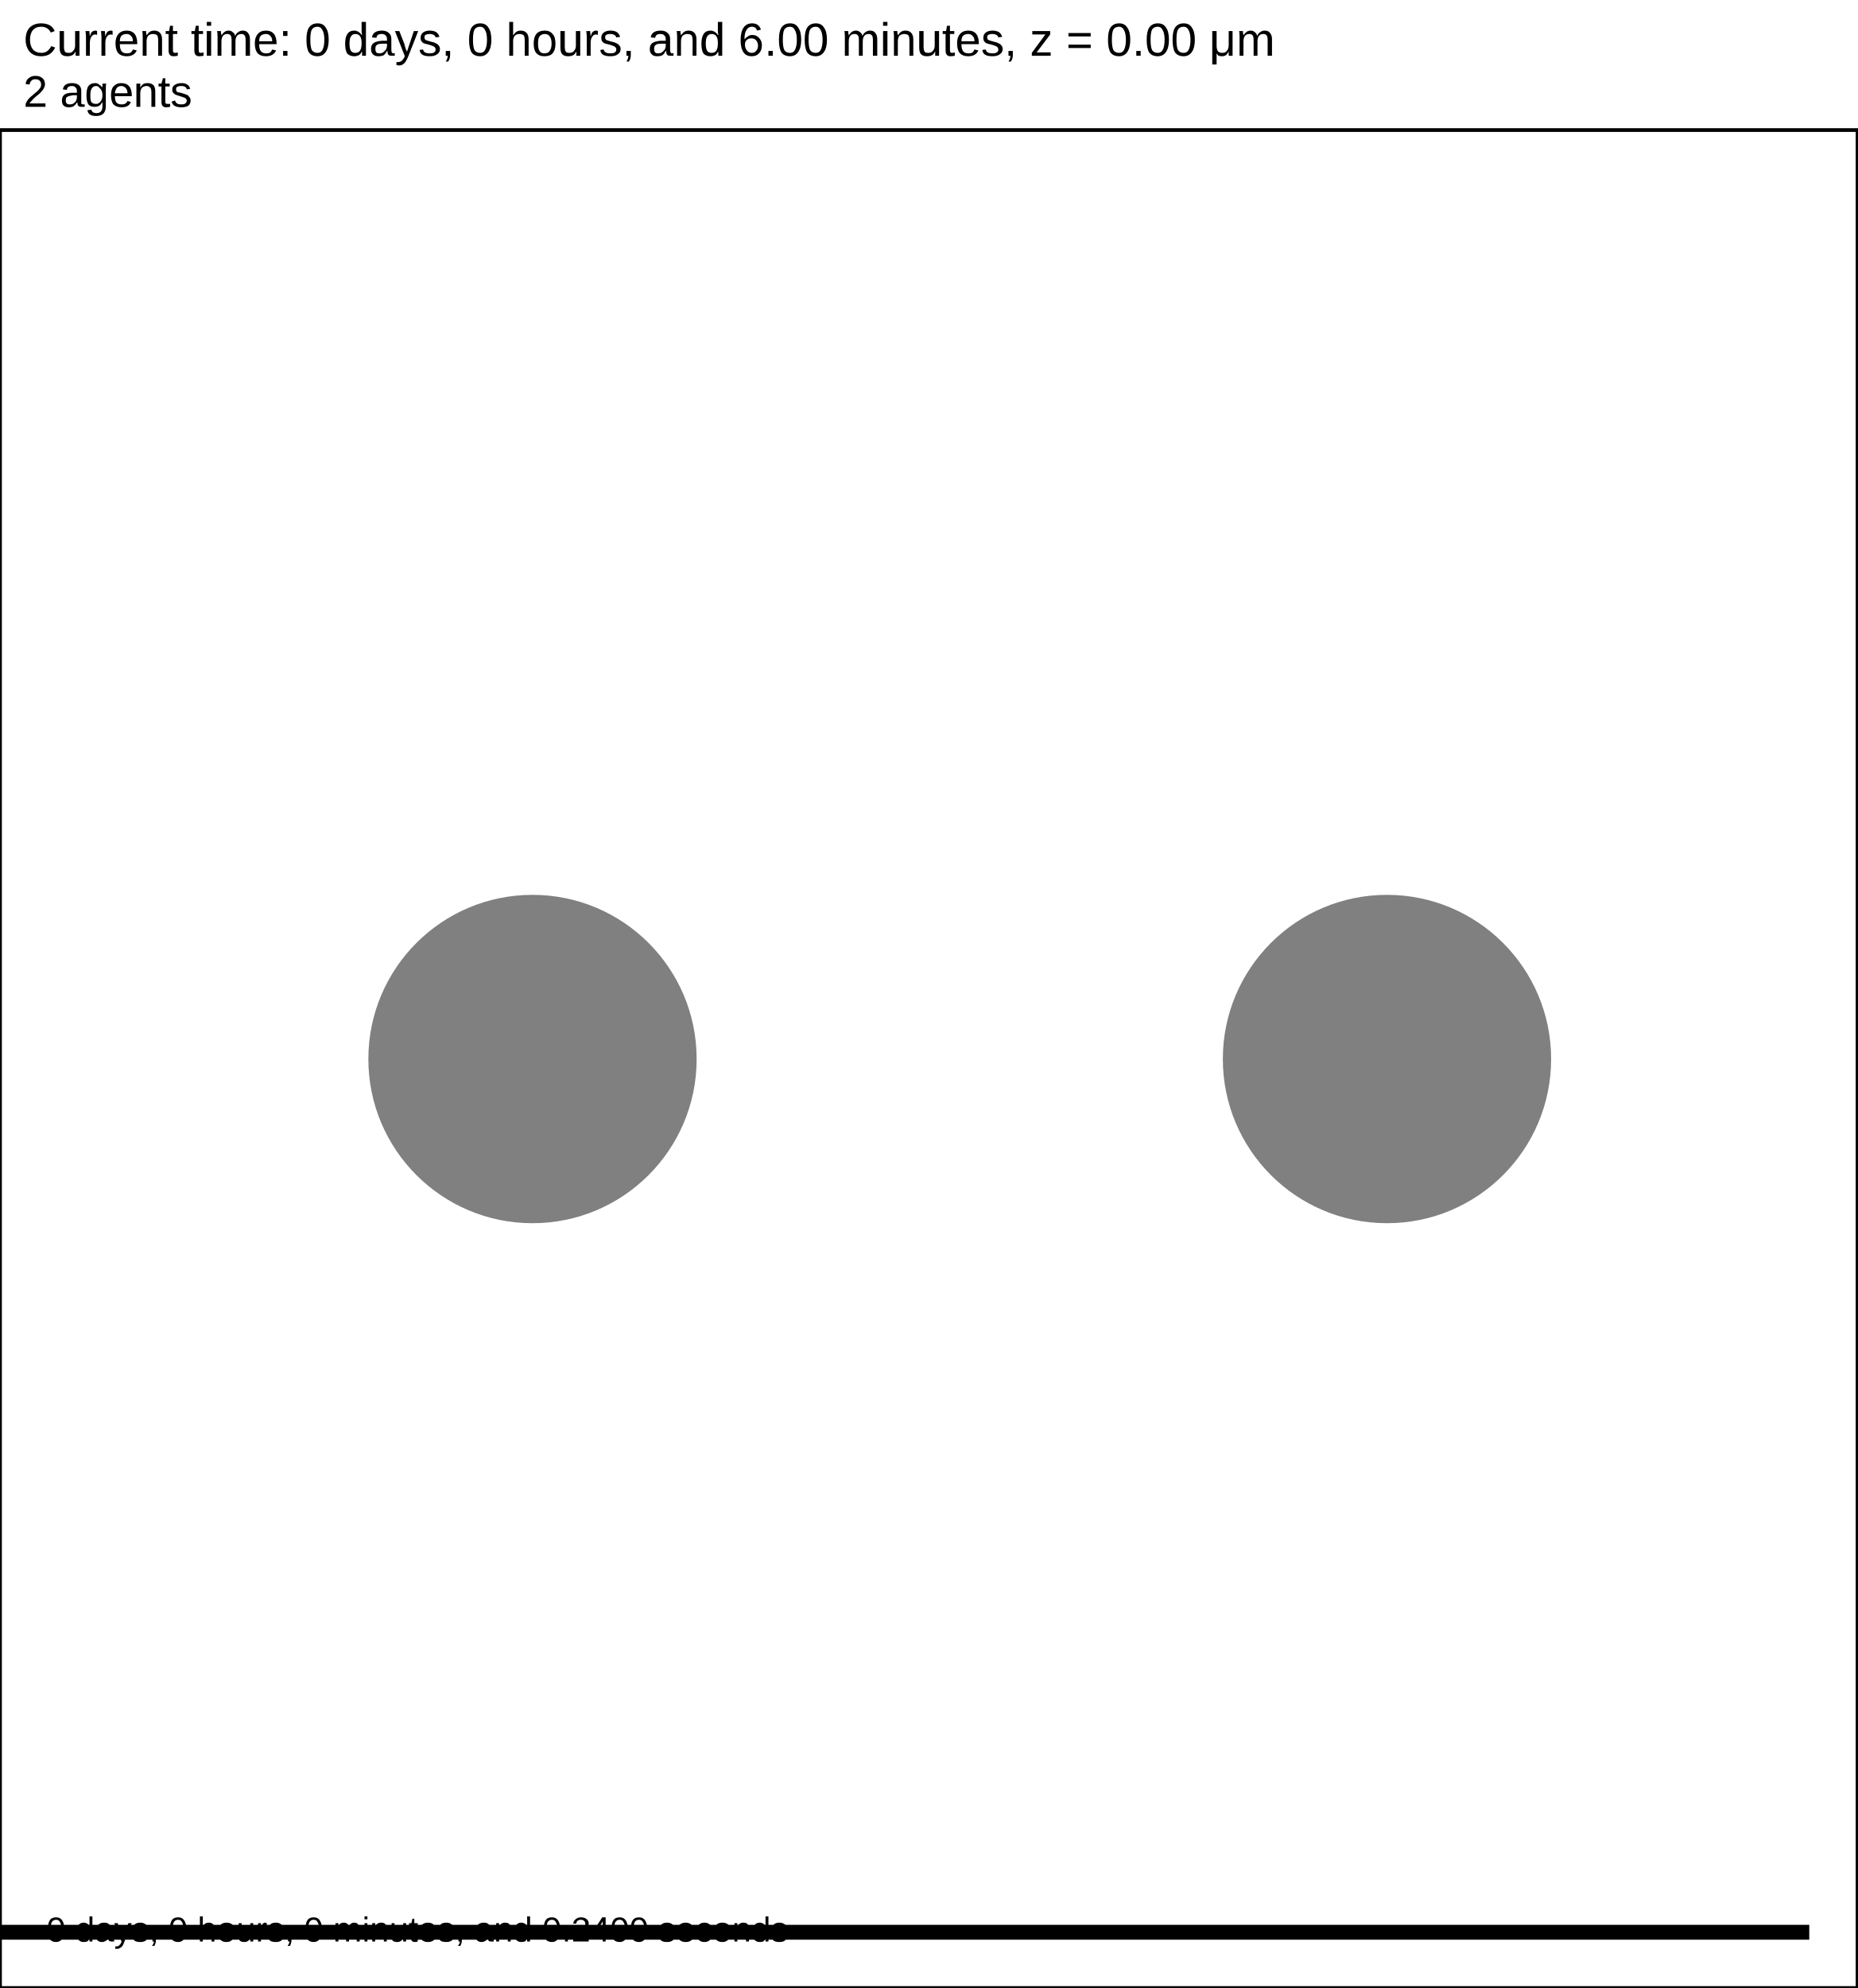
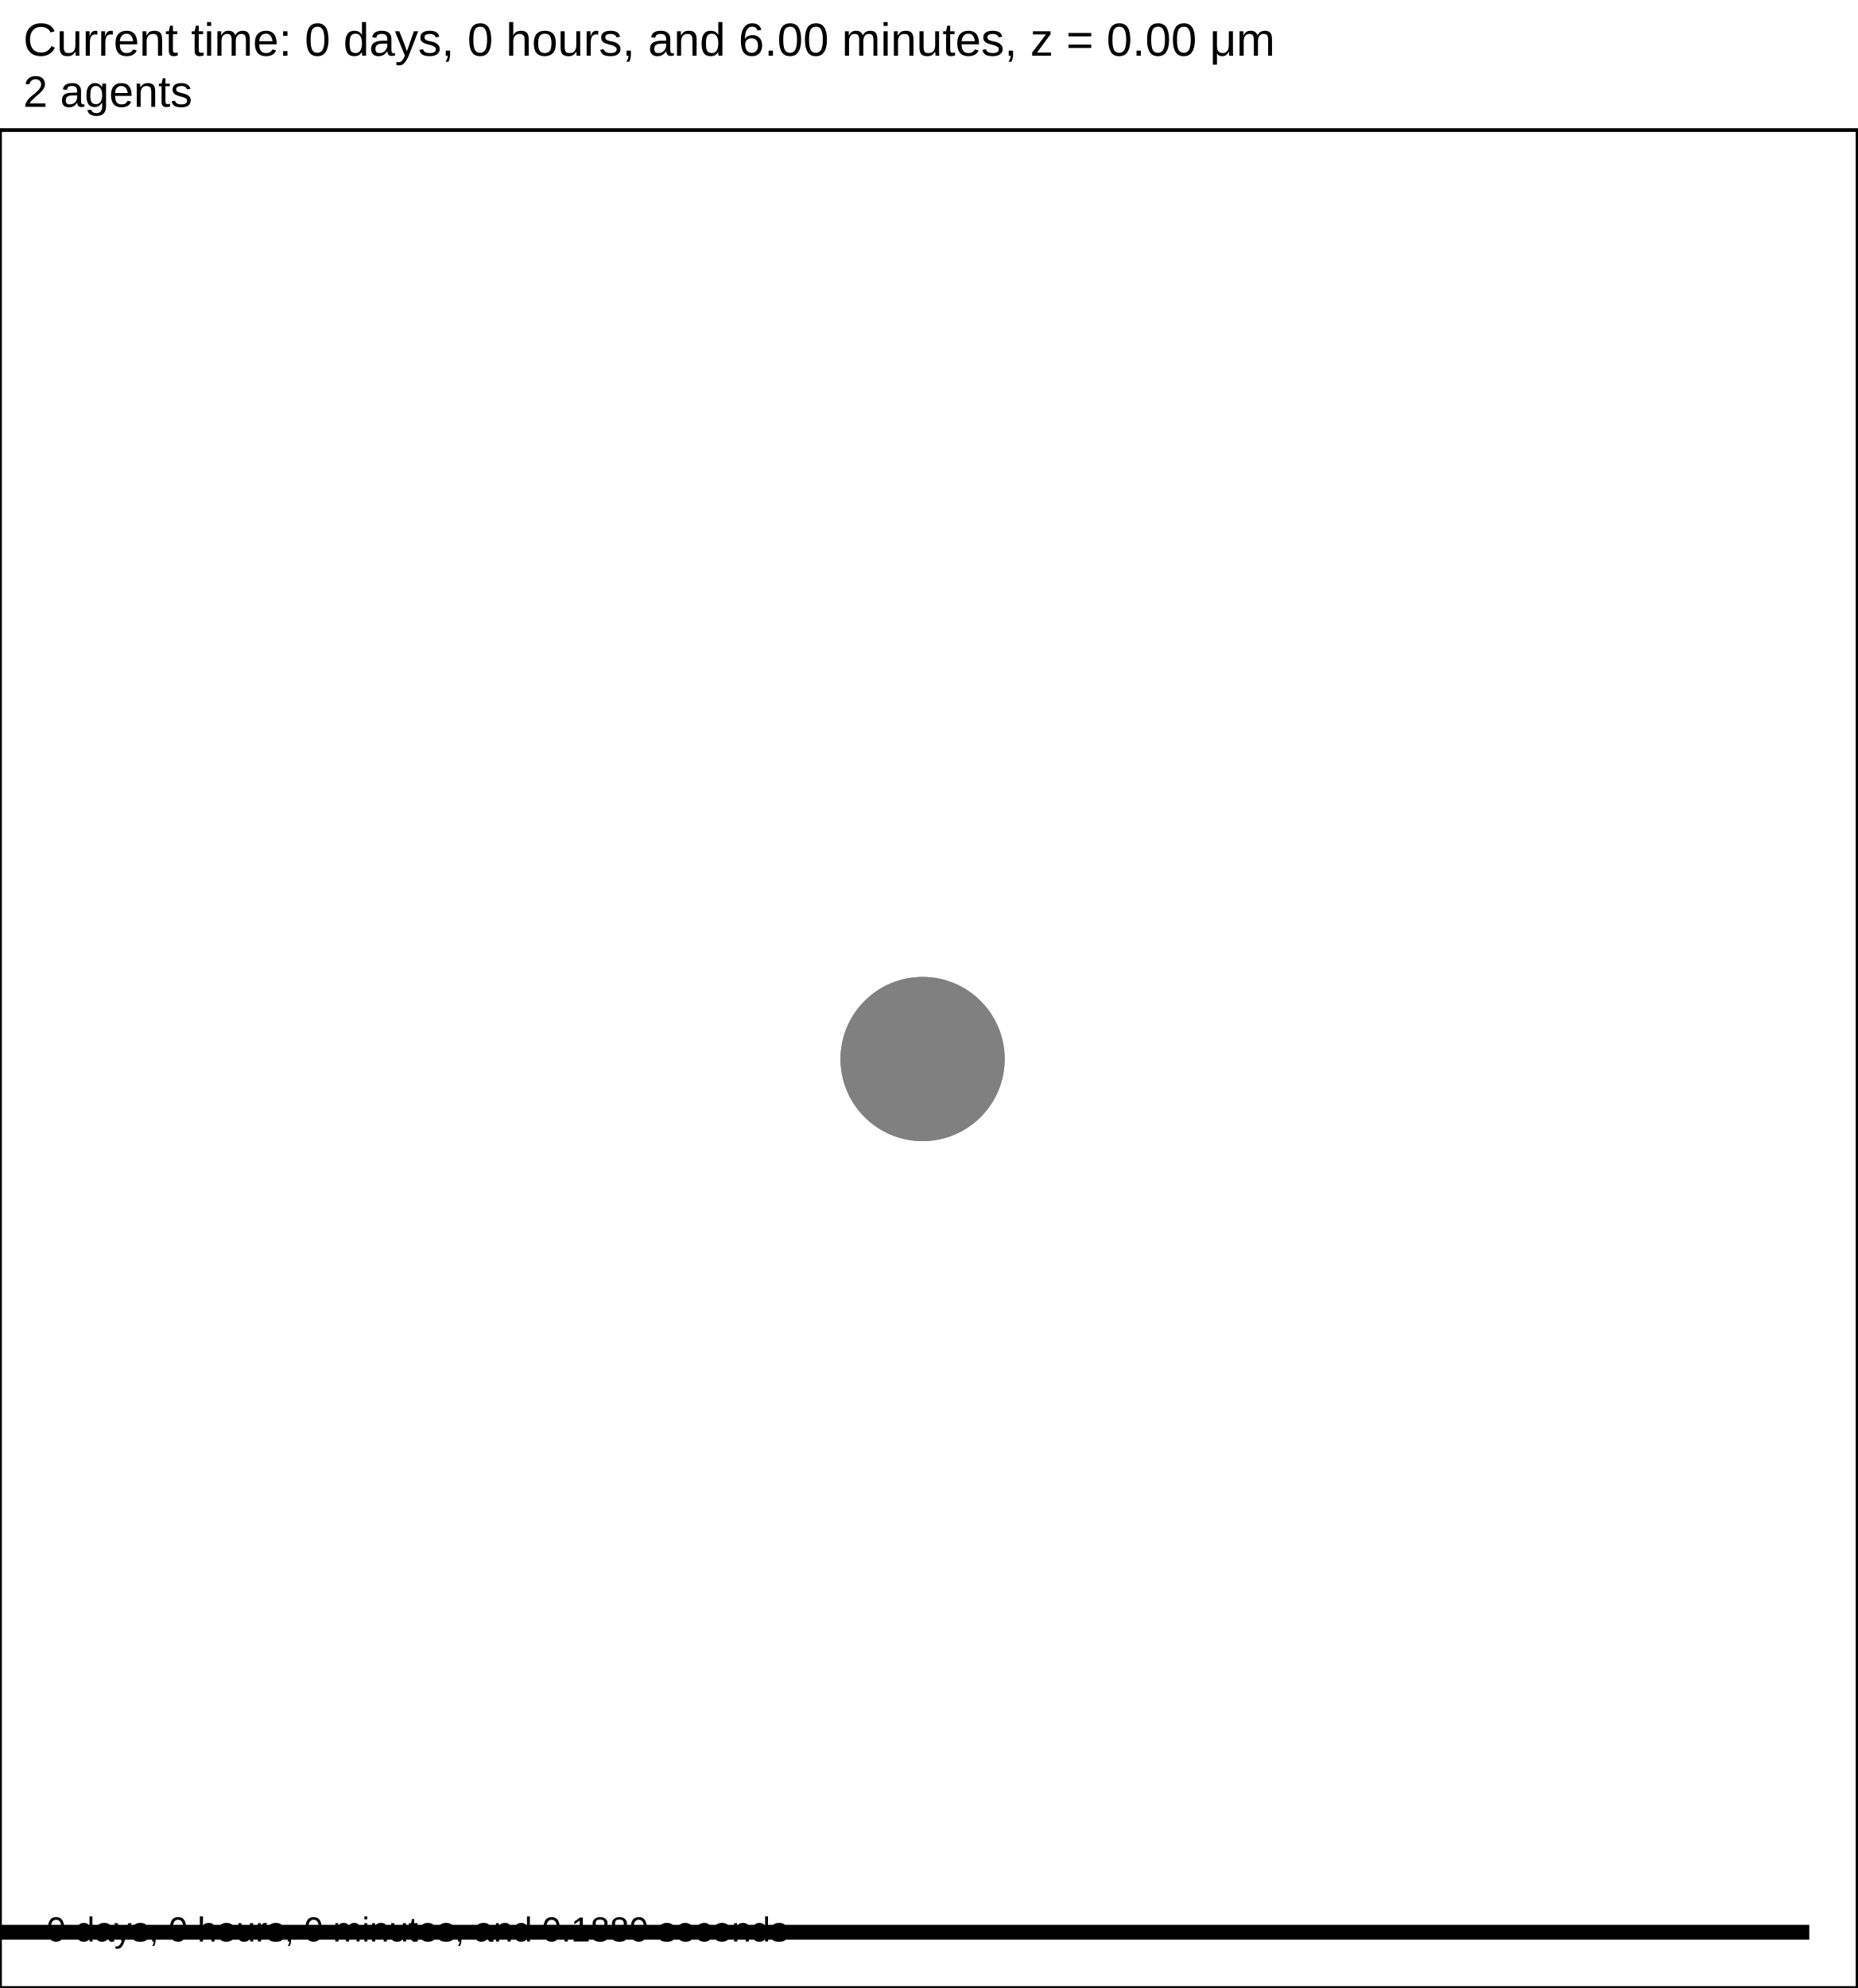
- <svg xmlns="http://www.w3.org/2000/svg" version="1.1" width="60" height="64.2" id="svg2">
-   <rect x="0" y="0" width="60" height="64.2" stroke-width="0.12" stroke="white" fill="white" />
-   <text x="0.75" y="1.8" font-family="Arial" font-size="1.5" fill="black">
+ <svg xmlns="http://www.w3.org/2000/svg" version="1.1" width="120" height="128.4" id="svg2">
+   <rect x="0" y="0" width="120" height="128.4" stroke-width="0.24" stroke="white" fill="white" />
+   <text x="1.5" y="3.6" font-family="Arial" font-size="3" fill="black">
   Current time: 0 days, 0 hours, and 6.00 minutes, z = 0.00 μm
  </text>
-   <text x="0.75" y="3.45" font-family="Arial" font-size="1.425" fill="black">
+   <text x="1.5" y="6.9" font-family="Arial" font-size="2.85" fill="black">
   2 agents
  </text>
-   <g id="tissue" transform="translate(0,64.2) scale(1,-1)">
+   <g id="tissue" transform="translate(0,128.4) scale(1,-1)">
    <g id="ECM">
  </g>
    <g id="cells">
      <g id="cell0" type="agent" dead="false">
-         <circle cx="17.2" cy="30" r="5.013" stroke-width="0.5" stroke="black" fill="grey" />
-         <circle cx="17.2" cy="30" r="5.052" stroke-width="0.5" stroke="grey" fill="grey" />
+         <circle cx="59.6" cy="60" r="5" stroke-width="0.5" stroke="black" fill="grey" />
+         <circle cx="59.6" cy="60" r="5.052" stroke-width="0.5" stroke="grey" fill="grey" />
      </g>
      <g id="cell1" type="agent" dead="false">
-         <circle cx="44.8" cy="30" r="5.013" stroke-width="0.5" stroke="black" fill="grey" />
-         <circle cx="44.8" cy="30" r="5.052" stroke-width="0.5" stroke="grey" fill="grey" />
+         <circle cx="59.6" cy="60" r="5" stroke-width="0.5" stroke="black" fill="grey" />
+         <circle cx="59.6" cy="60" r="5.052" stroke-width="0.5" stroke="grey" fill="grey" />
      </g>
    </g>
  </g>
-   <rect x="-141.5" y="62.1" width="200" height="0.6" stroke-width="0.12" stroke="rgb(255,255,255)" fill="rgb(0,0,0)" />
-   <text x="-141.125" y="61.725" font-family="Arial" font-size="1.5" fill="black">
+   <rect x="-83" y="124.2" width="200" height="1.2" stroke-width="0.24" stroke="rgb(255,255,255)" fill="rgb(0,0,0)" />
+   <text x="-82.25" y="123.45" font-family="Arial" font-size="3" fill="black">
   200 μm
  </text>
-   <text x="1.5" y="62.7" font-family="Arial" font-size="1.125" fill="black">
-    0 days, 0 hours, 0 minutes, and 0.2400 seconds
+   <text x="3" y="125.4" font-family="Arial" font-size="2.25" fill="black">
+    0 days, 0 hours, 0 minutes, and 0.1880 seconds
  </text>
-   <rect x="0" y="4.2" width="60" height="60" stroke-width="0.12" stroke="rgb(0,0,0)" fill="none" />
+   <rect x="0" y="8.4" width="120" height="120" stroke-width="0.24" stroke="rgb(0,0,0)" fill="none" />
</svg>
